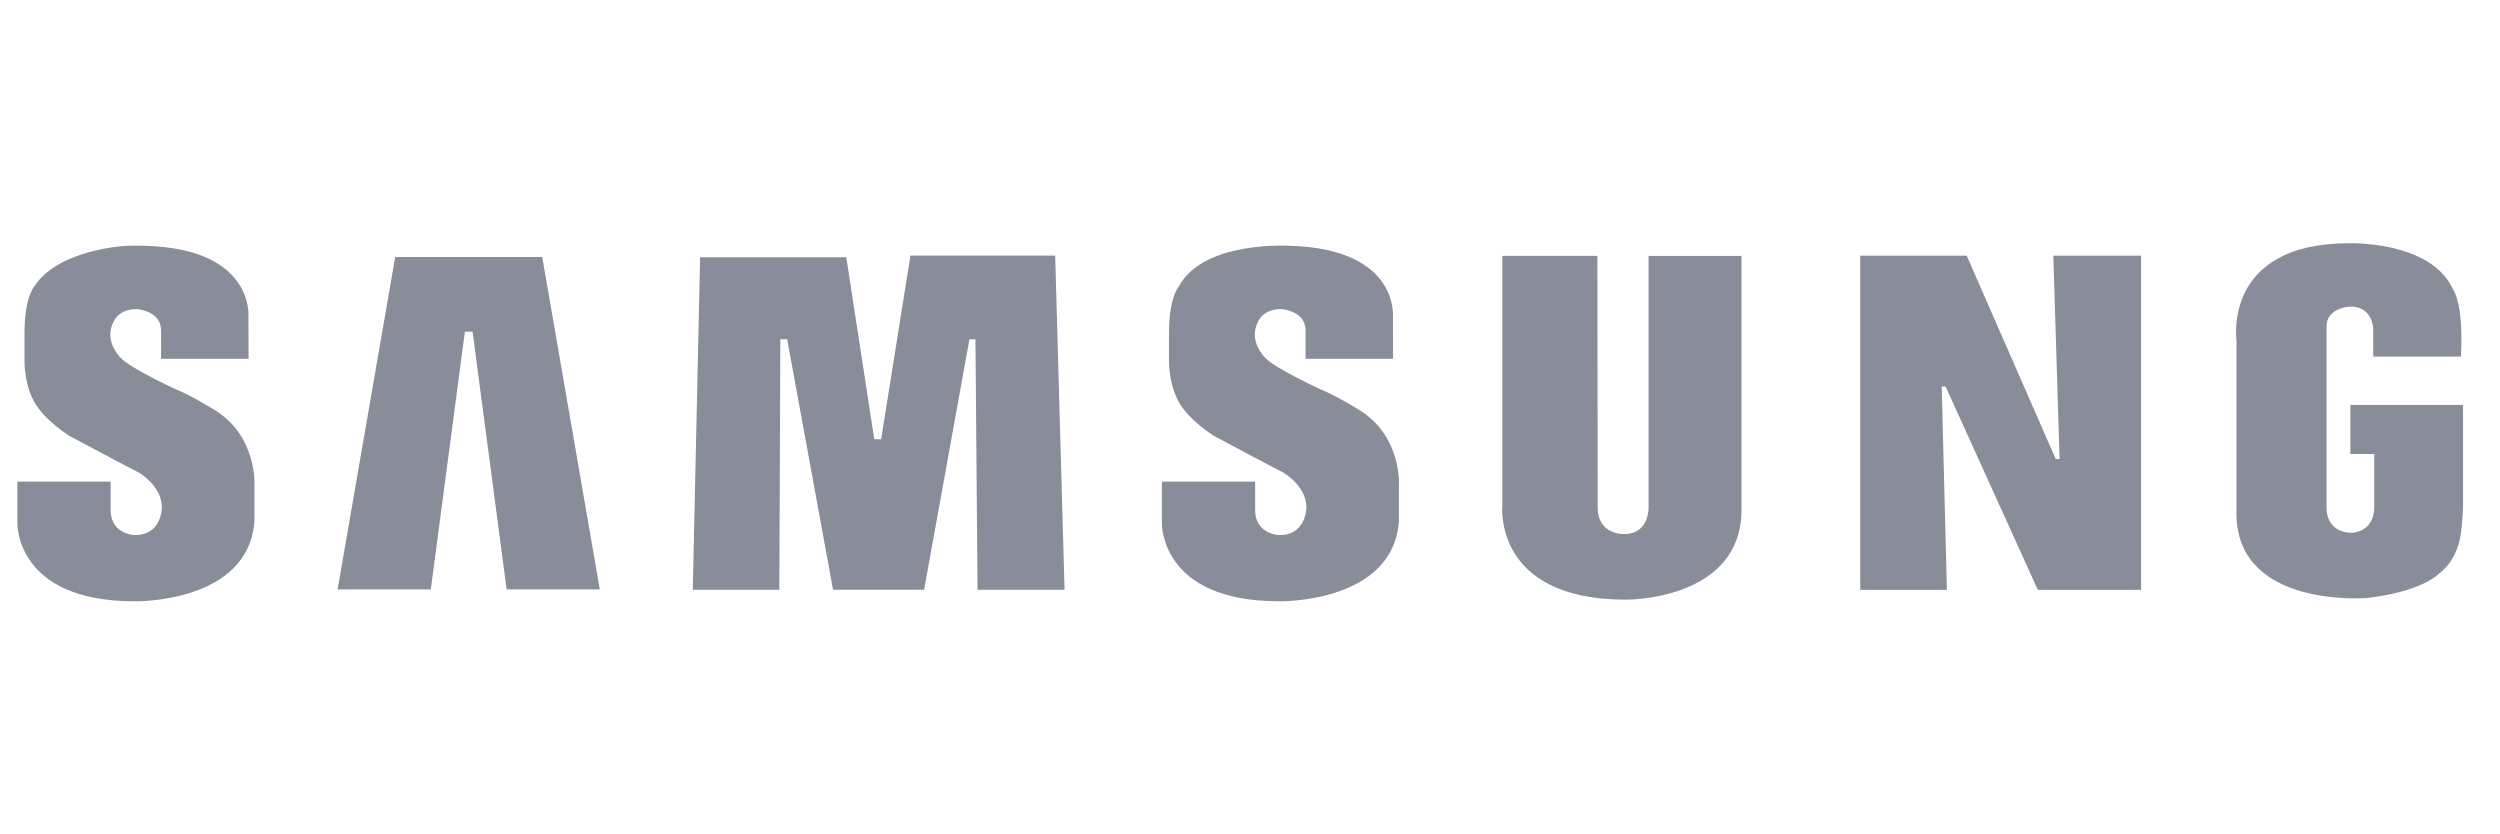
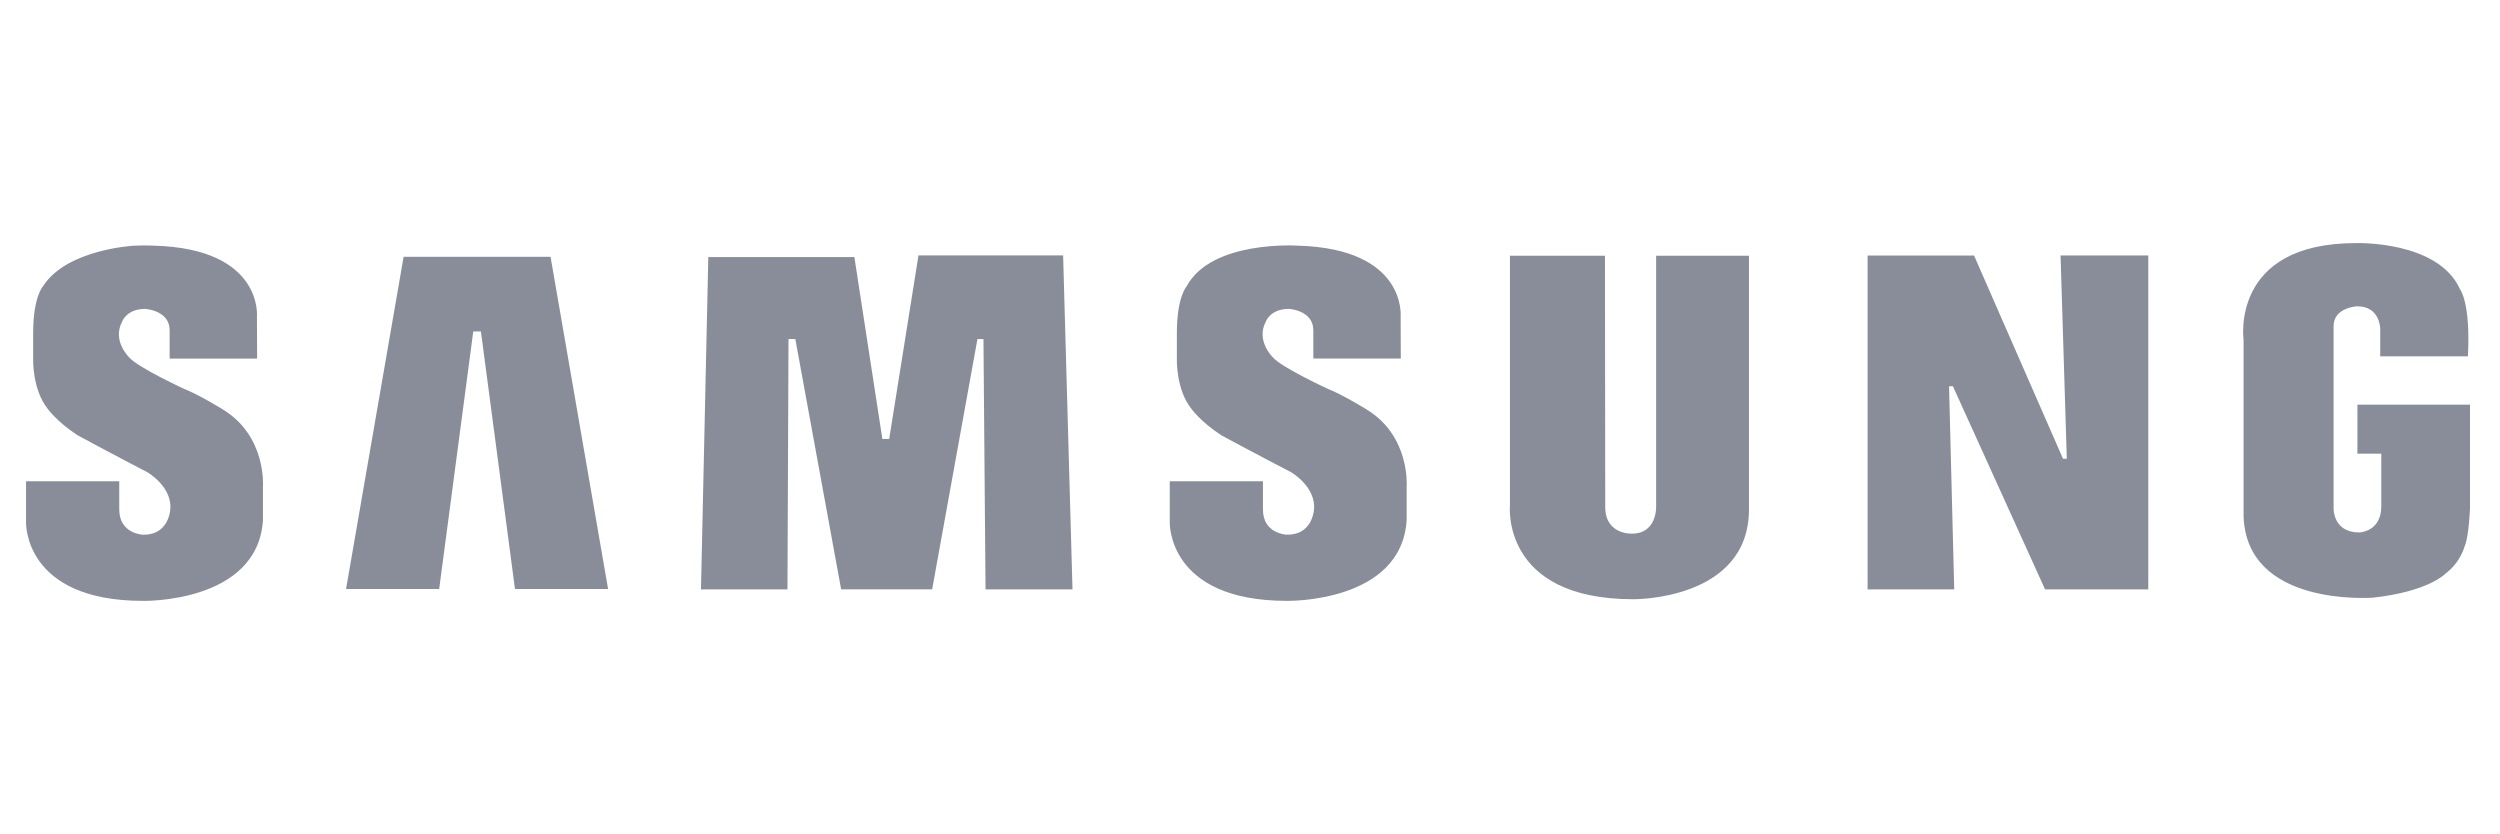
- <svg xmlns="http://www.w3.org/2000/svg" width="126" height="42" viewBox="0 0 126 42" fill="none">
-   <path fill-rule="evenodd" clip-rule="evenodd" d="M68.468 20.639C68.468 20.639 67.268 19.898 66.527 19.611C66.527 19.611 64.231 18.547 63.776 18.041C63.776 18.041 62.881 17.198 63.405 16.219C63.405 16.219 63.624 15.578 64.57 15.578C64.57 15.578 65.801 15.646 65.801 16.657V18.084H70.211L70.204 15.982C70.204 15.982 70.543 12.541 65.008 12.389C65.008 12.389 60.655 12.103 59.407 14.448C59.407 14.448 58.917 14.971 58.917 16.793V18.109C58.917 18.109 58.867 19.627 59.642 20.606C59.642 20.606 60.081 21.247 61.16 21.955C61.16 21.955 63.354 23.136 64.67 23.812C64.67 23.812 65.998 24.57 65.824 25.777C65.824 25.777 65.715 27.016 64.432 26.966C64.432 26.966 63.259 26.913 63.259 25.698V24.272H58.559V26.343C58.559 26.343 58.427 30.305 64.467 30.305C64.467 30.305 70.237 30.422 70.507 26.239V24.552C70.506 24.552 70.711 21.989 68.468 20.639ZM45.886 12.882L44.409 22.138H44.063L42.653 12.966H35.285L34.916 29.726H39.278L39.33 17.098H39.673L41.986 29.724H46.575L48.859 17.102H49.163L49.268 29.726H53.654L53.181 12.882H45.886ZM19.918 12.952L17.015 29.707H21.712L23.431 16.716H23.817L25.535 29.707H30.231L27.329 12.952H19.918ZM118.459 20.409V22.88H119.663V25.533C119.663 26.83 118.555 26.854 118.555 26.854C117.207 26.854 117.258 25.622 117.258 25.622V16.445C117.258 15.499 118.454 15.449 118.454 15.449C119.602 15.449 119.61 16.576 119.61 16.576V17.972H124.031C124.176 15.248 123.633 14.589 123.633 14.589C122.536 12.126 118.387 12.26 118.387 12.26C112.01 12.26 112.718 17.152 112.718 17.152V26.026C112.855 30.614 119.138 30.148 119.244 30.144C122.039 29.835 122.883 28.946 122.883 28.946C123.66 28.369 123.86 27.57 123.86 27.57C124.082 27.105 124.137 25.622 124.137 25.622V20.409H118.459ZM103.803 23.136H103.61L99.123 12.887H93.755V29.728H98.124L97.862 19.481H98.058L102.706 29.728H107.912V12.886H103.487L103.803 23.136ZM83.089 25.532C83.089 25.532 83.152 26.914 81.871 26.914C81.871 26.914 80.523 26.986 80.523 25.566L80.509 12.897H75.717V25.466C75.717 25.466 75.225 30.223 81.938 30.223C81.938 30.223 87.772 30.292 87.772 25.684V12.898H83.089V25.532ZM10.781 20.639C10.781 20.639 9.584 19.898 8.841 19.612C8.841 19.612 6.548 18.549 6.092 18.042C6.092 18.042 5.198 17.197 5.722 16.22C5.722 16.22 5.941 15.579 6.885 15.579C6.885 15.579 8.117 15.646 8.117 16.658V18.085H12.529L12.521 15.982C12.521 15.982 12.858 12.541 7.325 12.39C7.325 12.39 6.908 12.363 6.297 12.394C6.297 12.394 2.945 12.574 1.747 14.412C1.74 14.426 1.73 14.436 1.723 14.449C1.723 14.449 1.234 14.971 1.234 16.793V18.109C1.234 18.109 1.183 19.628 1.959 20.606C1.959 20.606 2.398 21.248 3.478 21.956C3.478 21.956 5.67 23.136 6.986 23.812C6.986 23.812 8.316 24.57 8.14 25.778C8.14 25.778 8.031 27.017 6.749 26.966C6.749 26.966 5.576 26.914 5.576 25.699V24.272H0.875V26.345C0.875 26.345 0.744 30.306 6.783 30.306C6.783 30.306 12.552 30.423 12.824 26.241V24.556C12.824 24.554 13.025 21.989 10.781 20.639Z" fill="#898D9A" />
+ <svg xmlns="http://www.w3.org/2000/svg" width="144" height="48" viewBox="0 0 144 48" fill="none">
+   <path fill-rule="evenodd" clip-rule="evenodd" d="M78.694 23.571C78.694 23.571 77.325 22.724 76.478 22.396C76.478 22.396 73.856 21.182 73.336 20.604C73.336 20.604 72.314 19.641 72.913 18.522C72.913 18.522 73.163 17.791 74.243 17.791C74.243 17.791 75.648 17.868 75.648 19.023V20.653H80.686L80.677 18.253C80.677 18.253 81.064 14.322 74.743 14.149C74.743 14.149 69.772 13.822 68.346 16.5C68.346 16.5 67.787 17.097 67.787 19.178V20.681C67.787 20.681 67.729 22.415 68.615 23.532C68.615 23.532 69.116 24.265 70.349 25.073C70.349 25.073 72.854 26.422 74.357 27.194C74.357 27.194 75.874 28.06 75.675 29.439C75.675 29.439 75.551 30.854 74.085 30.796C74.085 30.796 72.746 30.736 72.746 29.348V27.719H67.378V30.085C67.378 30.085 67.228 34.61 74.125 34.61C74.125 34.61 80.716 34.743 81.023 29.967V28.04C81.022 28.04 81.256 25.113 78.694 23.571ZM52.904 14.712L51.218 25.282H50.823L49.212 14.807H40.798L40.376 33.949H45.358L45.418 19.526H45.81L48.45 33.946H53.692L56.3 19.532H56.647L56.767 33.949H61.776L61.236 14.712H52.904ZM23.248 14.792L19.933 33.927H25.296L27.26 19.091H27.701L29.663 33.927H35.026L31.712 14.792H23.248ZM135.787 23.308V26.13H137.162V29.16C137.162 30.641 135.897 30.669 135.897 30.669C134.357 30.669 134.415 29.261 134.415 29.261V18.781C134.415 17.701 135.781 17.643 135.781 17.643C137.092 17.643 137.101 18.931 137.101 18.931V20.524H142.151C142.316 17.414 141.696 16.661 141.696 16.661C140.443 13.848 135.704 14.002 135.704 14.002C128.422 14.002 129.23 19.589 129.23 19.589V29.722C129.387 34.963 136.562 34.43 136.684 34.426C139.875 34.073 140.839 33.058 140.839 33.058C141.726 32.399 141.955 31.486 141.955 31.486C142.209 30.955 142.272 29.261 142.272 29.261V23.308H135.787ZM119.048 26.422H118.829L113.705 14.717H107.573V33.951H112.563L112.265 22.248H112.488L117.797 33.951H123.741V14.716H118.688L119.048 26.422ZM95.393 29.158C95.393 29.158 95.465 30.737 94.001 30.737C94.001 30.737 92.462 30.82 92.462 29.198L92.446 14.729H86.973V29.083C86.973 29.083 86.412 34.516 94.079 34.516C94.079 34.516 100.741 34.595 100.741 29.332V14.73H95.393V29.158ZM12.814 23.571C12.814 23.571 11.446 22.724 10.598 22.397C10.598 22.397 7.978 21.183 7.458 20.604C7.458 20.604 6.437 19.64 7.036 18.524C7.036 18.524 7.285 17.792 8.364 17.792C8.364 17.792 9.771 17.869 9.771 19.024V20.654H14.81L14.8 18.253C14.8 18.253 15.185 14.322 8.867 14.15C8.867 14.15 8.39 14.119 7.692 14.154C7.692 14.154 3.864 14.36 2.496 16.46C2.488 16.475 2.476 16.487 2.468 16.501C2.468 16.501 1.91 17.097 1.91 19.179V20.682C1.91 20.682 1.852 22.416 2.738 23.533C2.738 23.533 3.239 24.266 4.472 25.074C4.472 25.074 6.976 26.423 8.479 27.195C8.479 27.195 9.998 28.059 9.797 29.44C9.797 29.44 9.673 30.855 8.209 30.797C8.209 30.797 6.869 30.737 6.869 29.349V27.719H1.5V30.087C1.5 30.087 1.35 34.611 8.247 34.611C8.247 34.611 14.836 34.745 15.146 29.968V28.044C15.146 28.042 15.376 25.113 12.814 23.571Z" fill="#898D9A" />
</svg>
